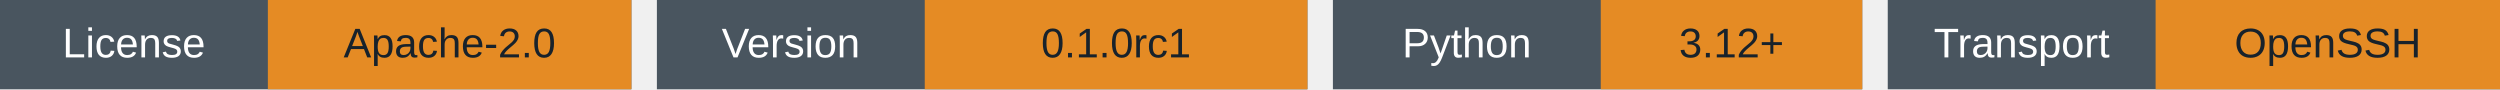
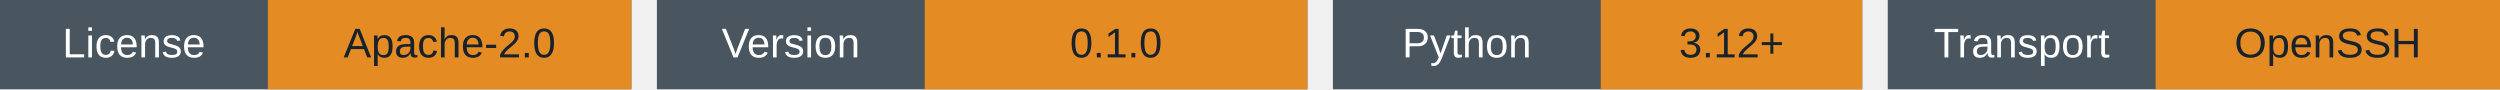
- <svg xmlns="http://www.w3.org/2000/svg" viewBox="0 0 784 28" role="img" aria-label="Apache 2.0, version 0.1.0rc1, Python 3.12 or later, OpenSSH">
+ <svg xmlns="http://www.w3.org/2000/svg" viewBox="0 0 784 28" role="img" aria-label="Apache 2.0, version 0.1.0, Python 3.12 or later, OpenSSH">
  <g font-family="Arial,sans-serif" font-size="13" text-anchor="middle">
    <g transform="translate(0,0)">
      <path d="M0 0h198v28H0z" fill="#49555f" />
      <path d="M84 0h114v28H84z" fill="#e58b24" />
      <text x="42.0" y="18" fill="#fff">License</text>
      <text x="141.0" y="18" fill="#18222b">Apache-2.0</text>
    </g>
    <g transform="translate(206,0)">
      <path d="M0 0h204v28H0z" fill="#49555f" />
      <path d="M84 0h120v28H84z" fill="#e58b24" />
      <text x="42.0" y="18" fill="#fff">Version</text>
-       <text x="144.0" y="18" fill="#18222b">0.1.0rc1</text>
+       <text x="144.0" y="18" fill="#18222b">0.1.0</text>
    </g>
    <g transform="translate(418,0)">
      <path d="M0 0h166v28H0z" fill="#49555f" />
      <path d="M84 0h82v28H84z" fill="#e58b24" />
      <text x="42.0" y="18" fill="#fff">Python</text>
      <text x="125.0" y="18" fill="#18222b">3.12+</text>
    </g>
    <g transform="translate(592,0)">
      <path d="M0 0h192v28H0z" fill="#49555f" />
      <path d="M84 0h108v28H84z" fill="#e58b24" />
      <text x="42.0" y="18" fill="#fff">Transport</text>
      <text x="138.0" y="18" fill="#18222b">OpenSSH</text>
    </g>
  </g>
</svg>
